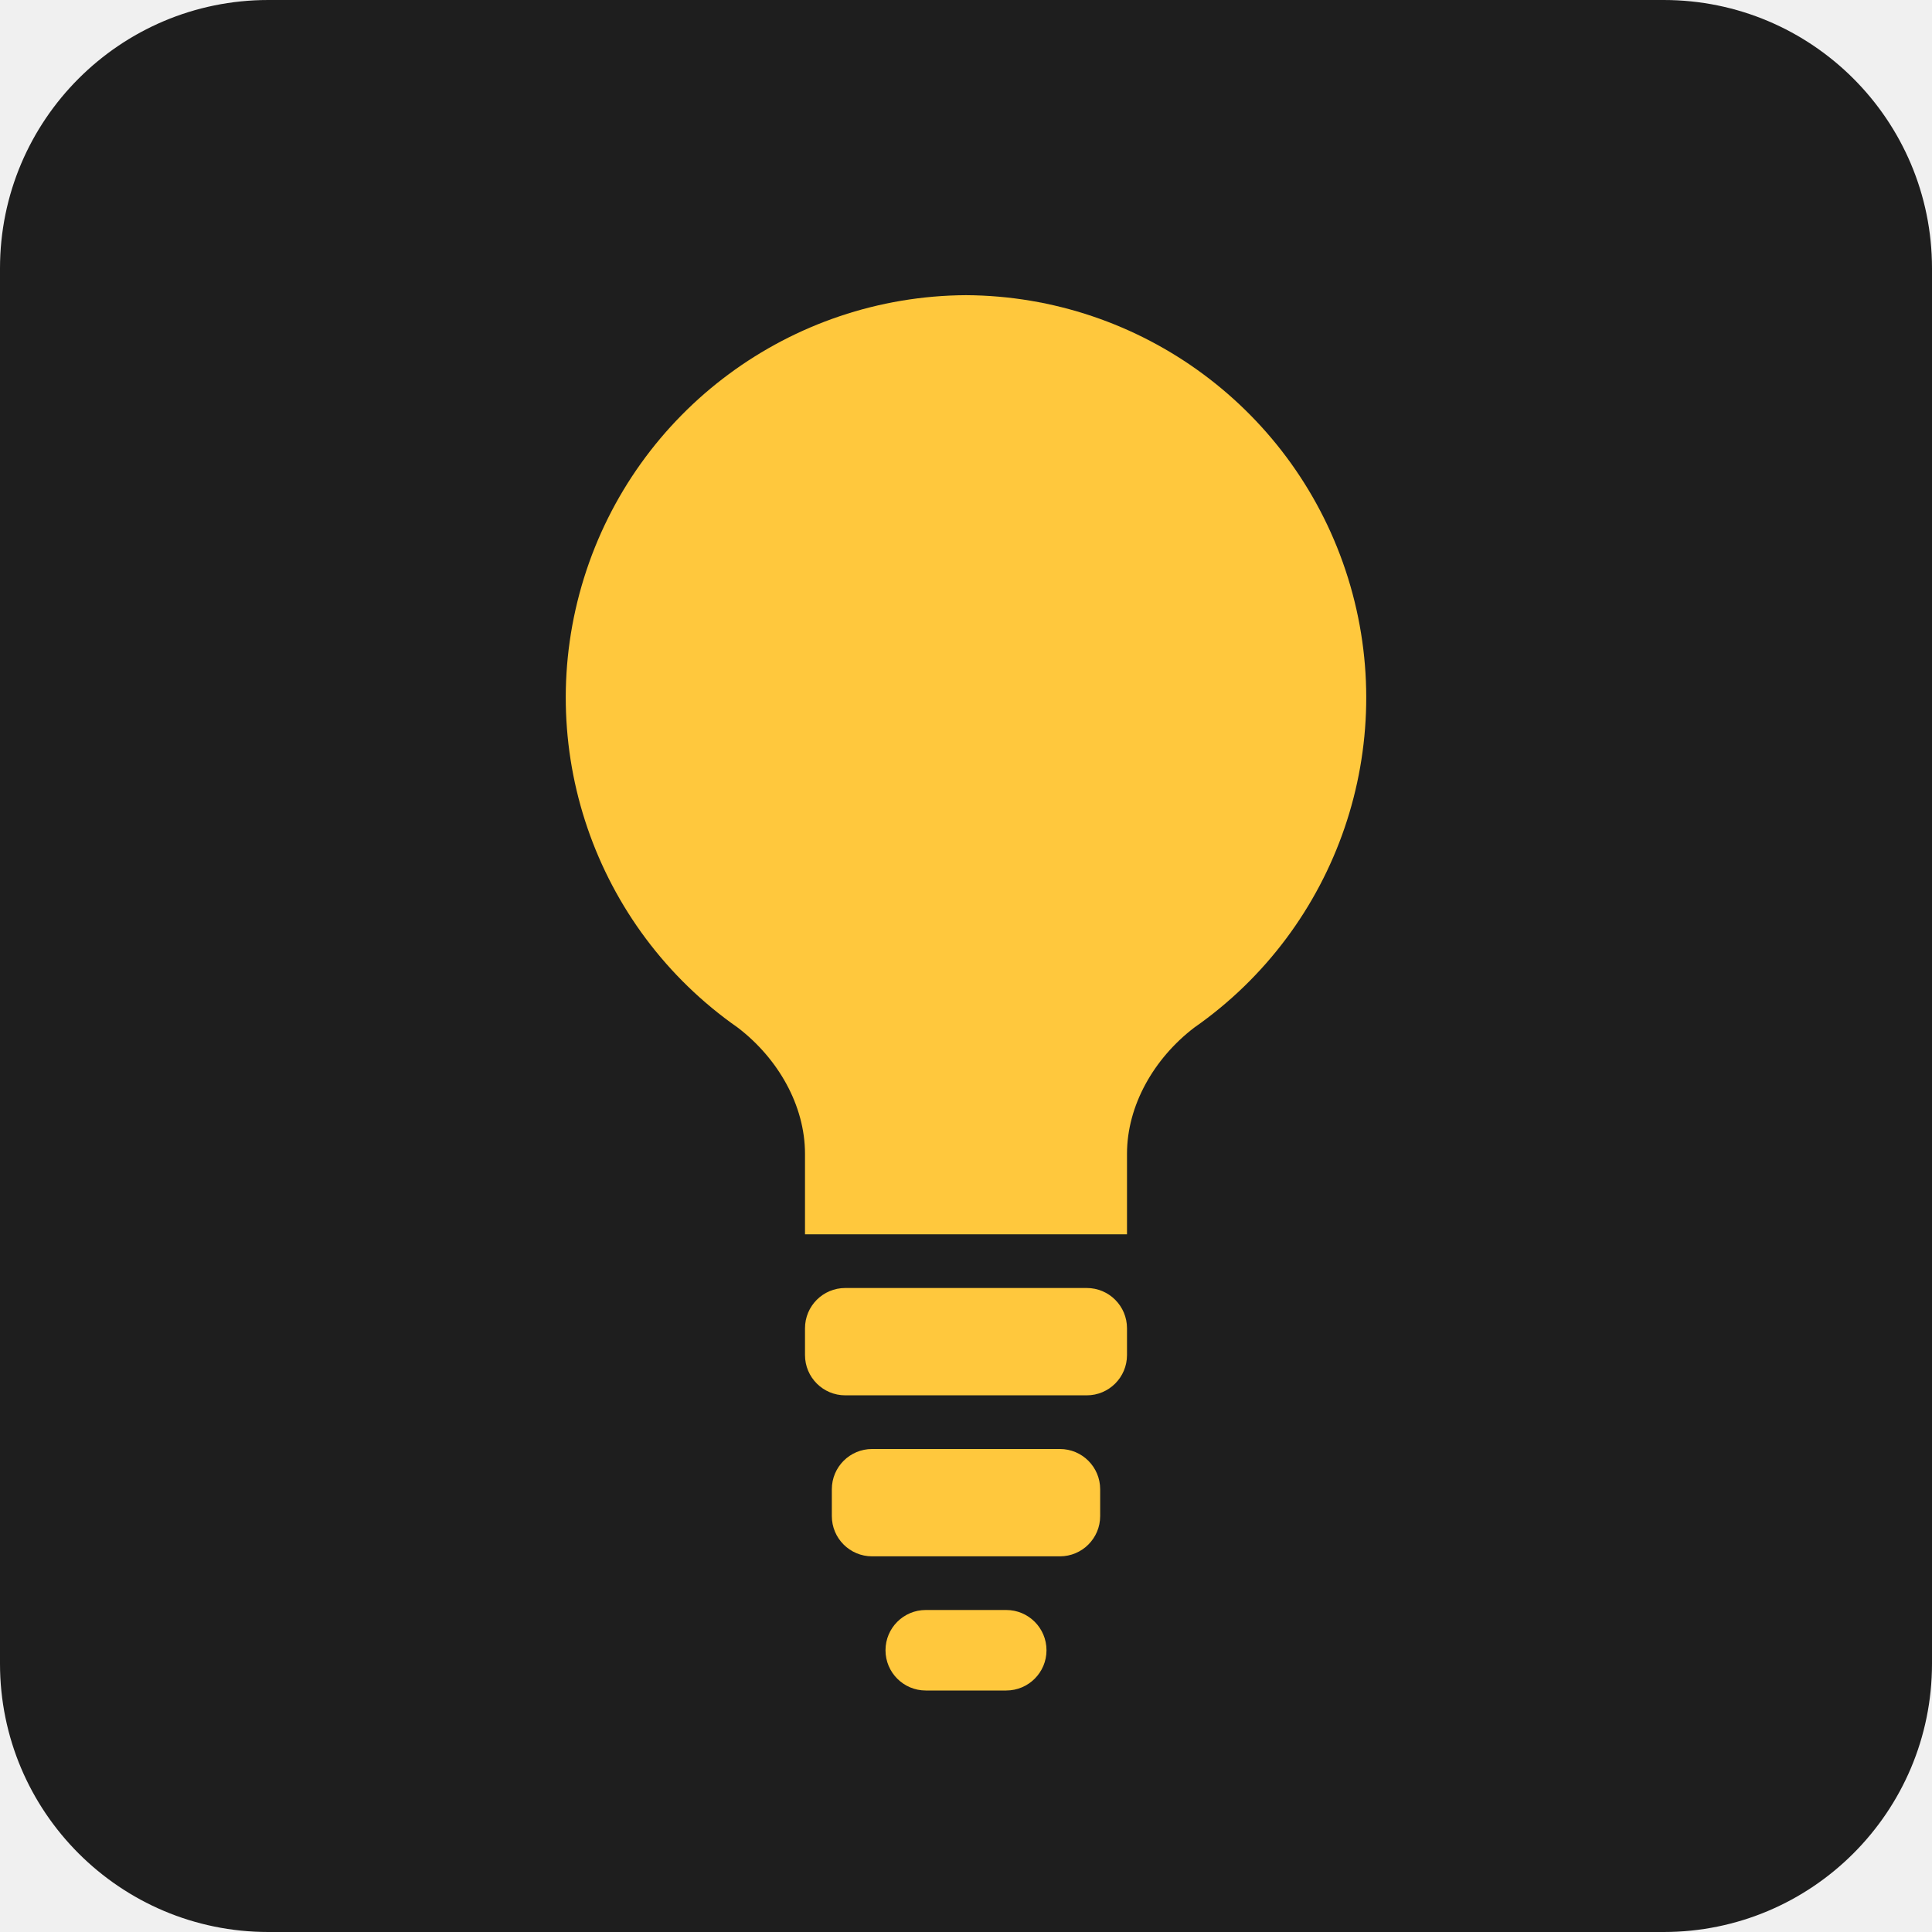
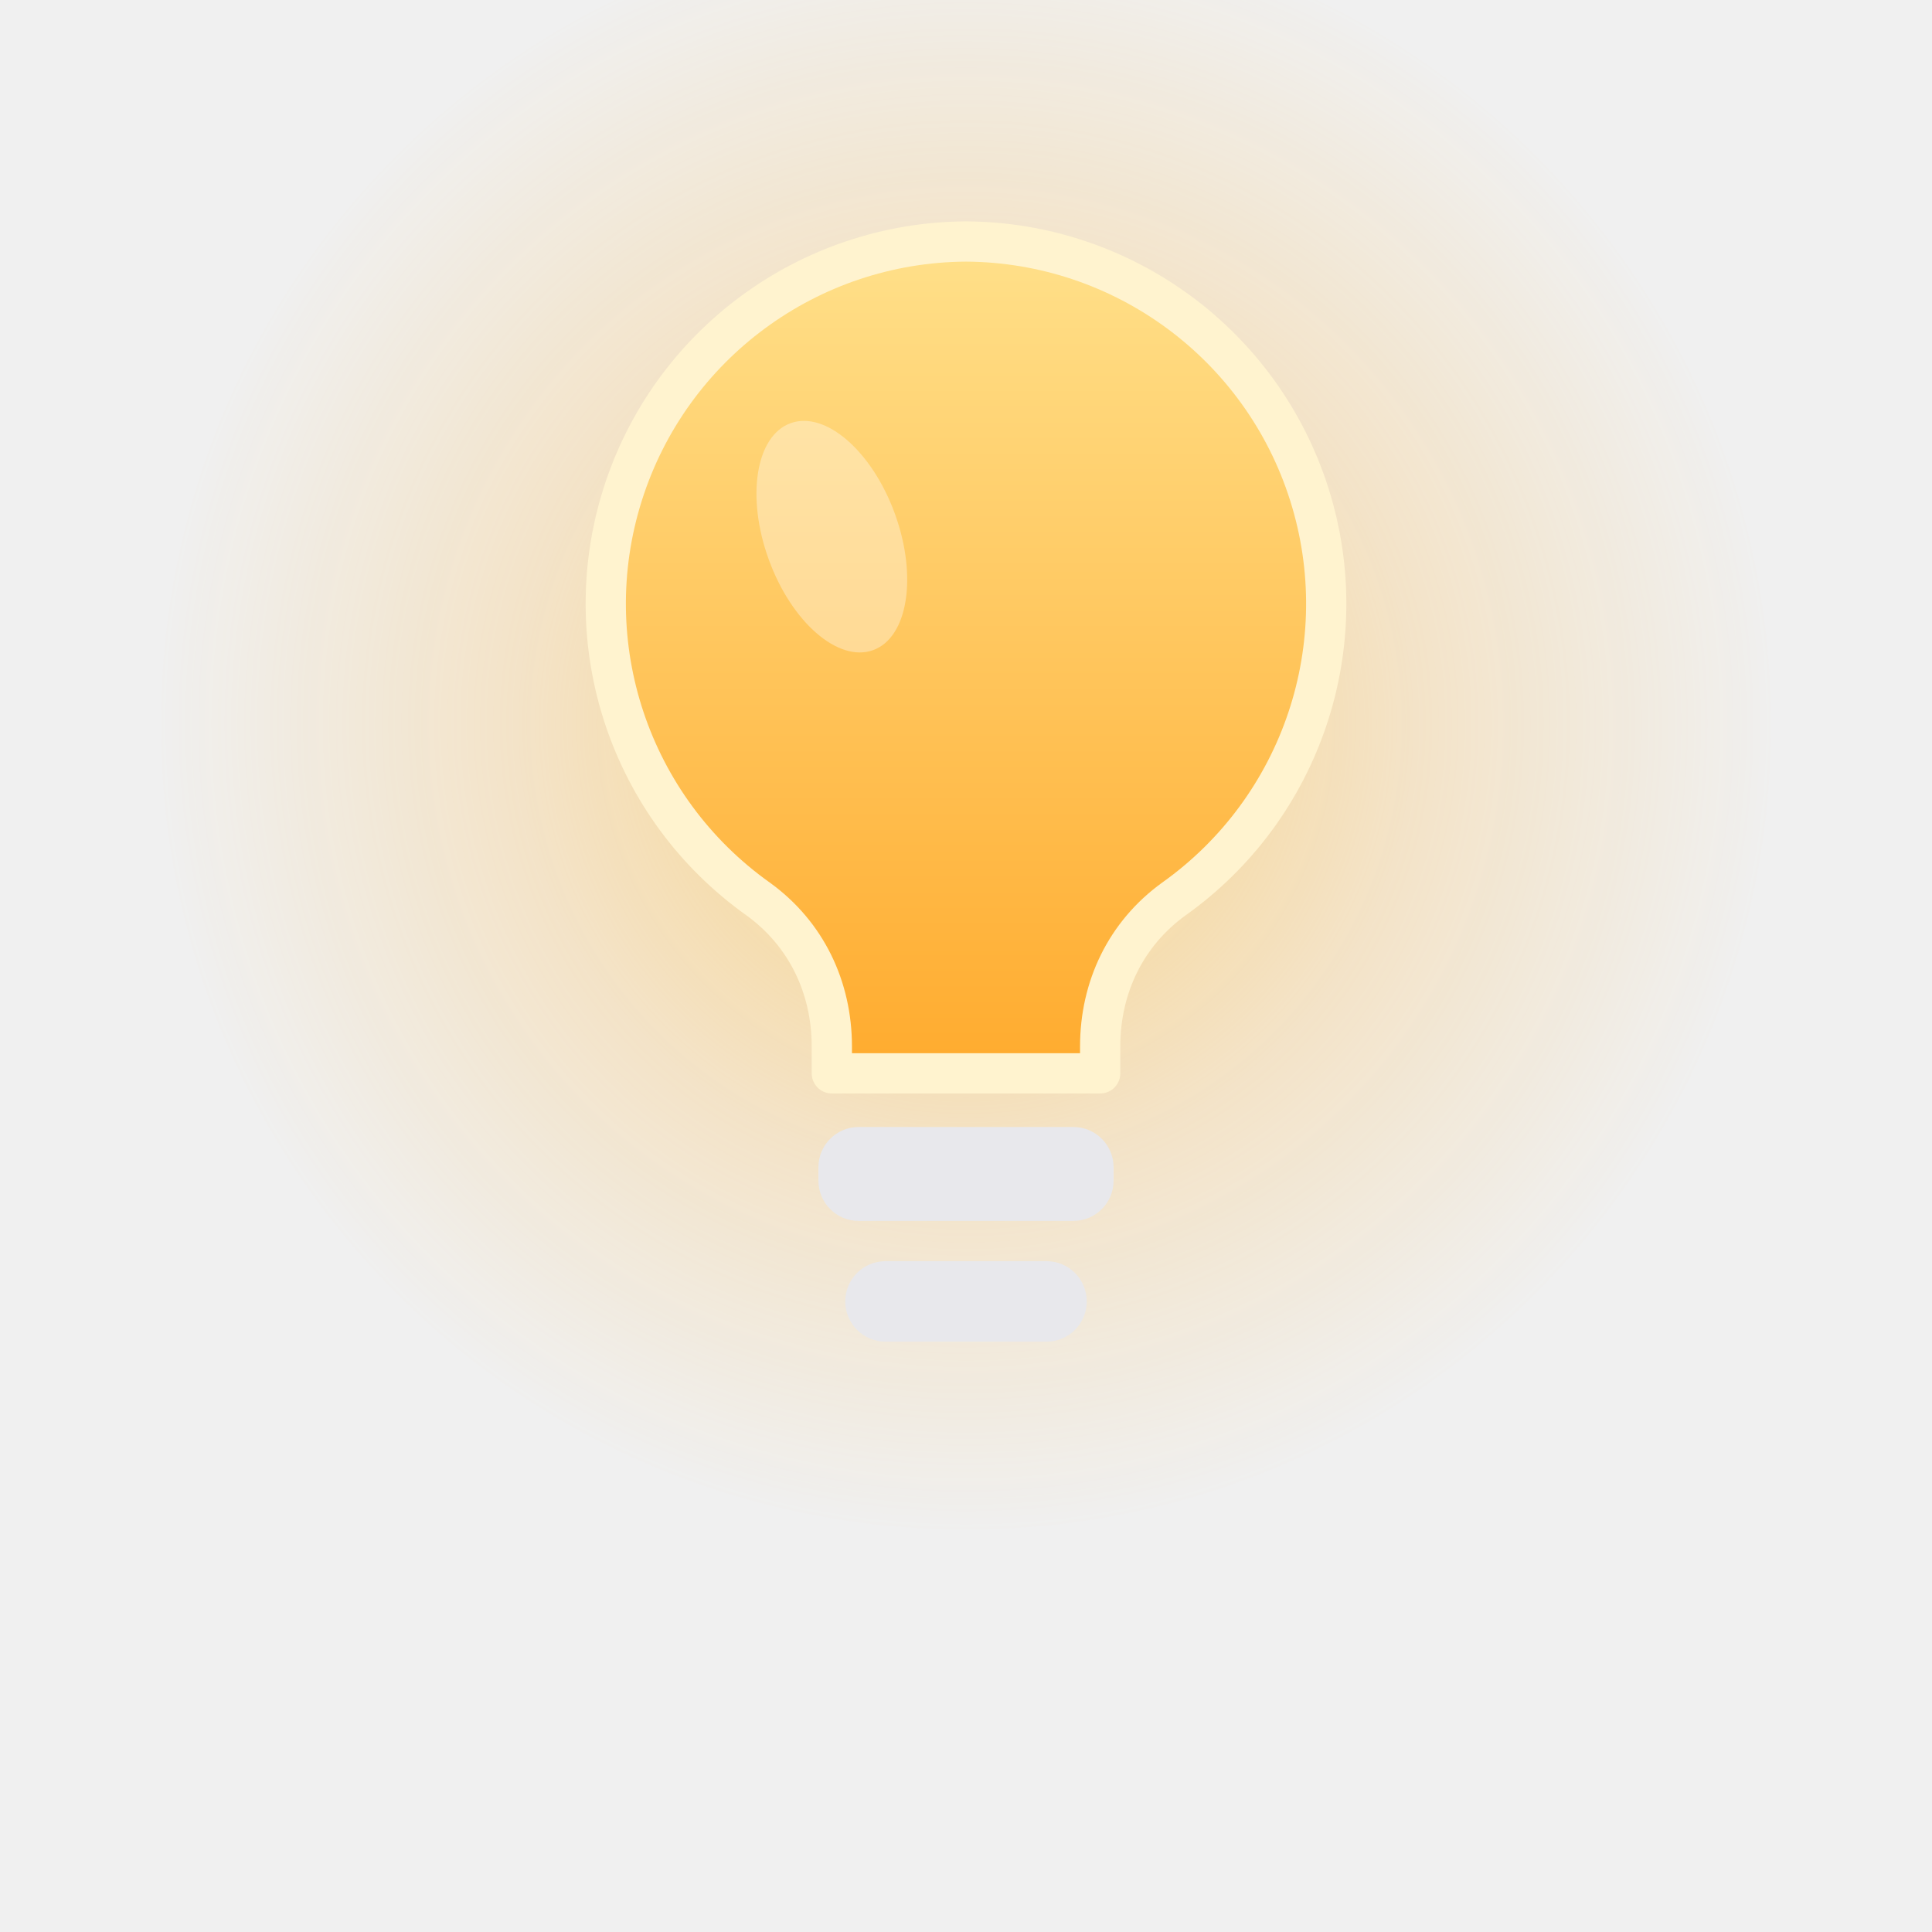
<svg xmlns="http://www.w3.org/2000/svg" viewBox="0 0 144 144" width="144" height="144">
-   <rect width="144" height="144" rx="20" fill="#1e1e1e" />
-   <path d="M72 22a30 30 0 0 0-17 54.6c3 2.3 5 5.8 5 9.4v6h24v-6c0-3.6 2-7.1 5-9.4A30 30 0 0 0 72 22z" fill="#ffc83d" />
-   <rect x="60" y="96" width="24" height="8" rx="3" fill="#ffc83d" />
-   <rect x="62" y="108" width="20" height="8" rx="3" fill="#ffc83d" />
-   <rect x="66" y="120" width="12" height="6" rx="3" fill="#ffc83d" />
+   <defs>
+     <linearGradient id="bg" x1="0" y1="0" x2="0" y2="1">
+       <stop offset="0" stop-color="#26262a" />
+       <stop offset="1" stop-color="#101012" />
+     </linearGradient>
+     <linearGradient id="warm" x1="0" y1="0" x2="0" y2="1">
+       <stop offset="0" stop-color="#ffe08a" />
+       <stop offset="1" stop-color="#ffab2e" />
+     </linearGradient>
+     <radialGradient id="glow" cx="0.5" cy="0.5" r="0.5">
+       <stop offset="0" stop-color="#ffcf5a" stop-opacity="0.65" />
+       <stop offset="0.55" stop-color="#ffb63a" stop-opacity="0.22" />
+       <stop offset="1" stop-color="#ffb63a" stop-opacity="0" />
+     </radialGradient>
+   </defs>
+   <circle cx="72" cy="54" r="60" fill="url(#glow)" />
+   <path d="M72 18a27 27 0 0 0-15.5 49c3.6 2.6 5.5 6.6 5.5 11v2h20v-2c0-4.4 1.9-8.4 5.5-11A27 27 0 0 0 72 18z" fill="url(#warm)" stroke="#fff3cf" stroke-width="3" stroke-linejoin="round" />
+   <rect x="61" y="84" width="22" height="7" rx="3" fill="#e8e8ec" />
+   <rect x="63" y="94" width="18" height="6" rx="3" fill="#e8e8ec" />
+   <ellipse cx="62" cy="40" rx="5" ry="9" fill="#ffffff" opacity="0.35" transform="rotate(-20 62 40)" />
</svg>
